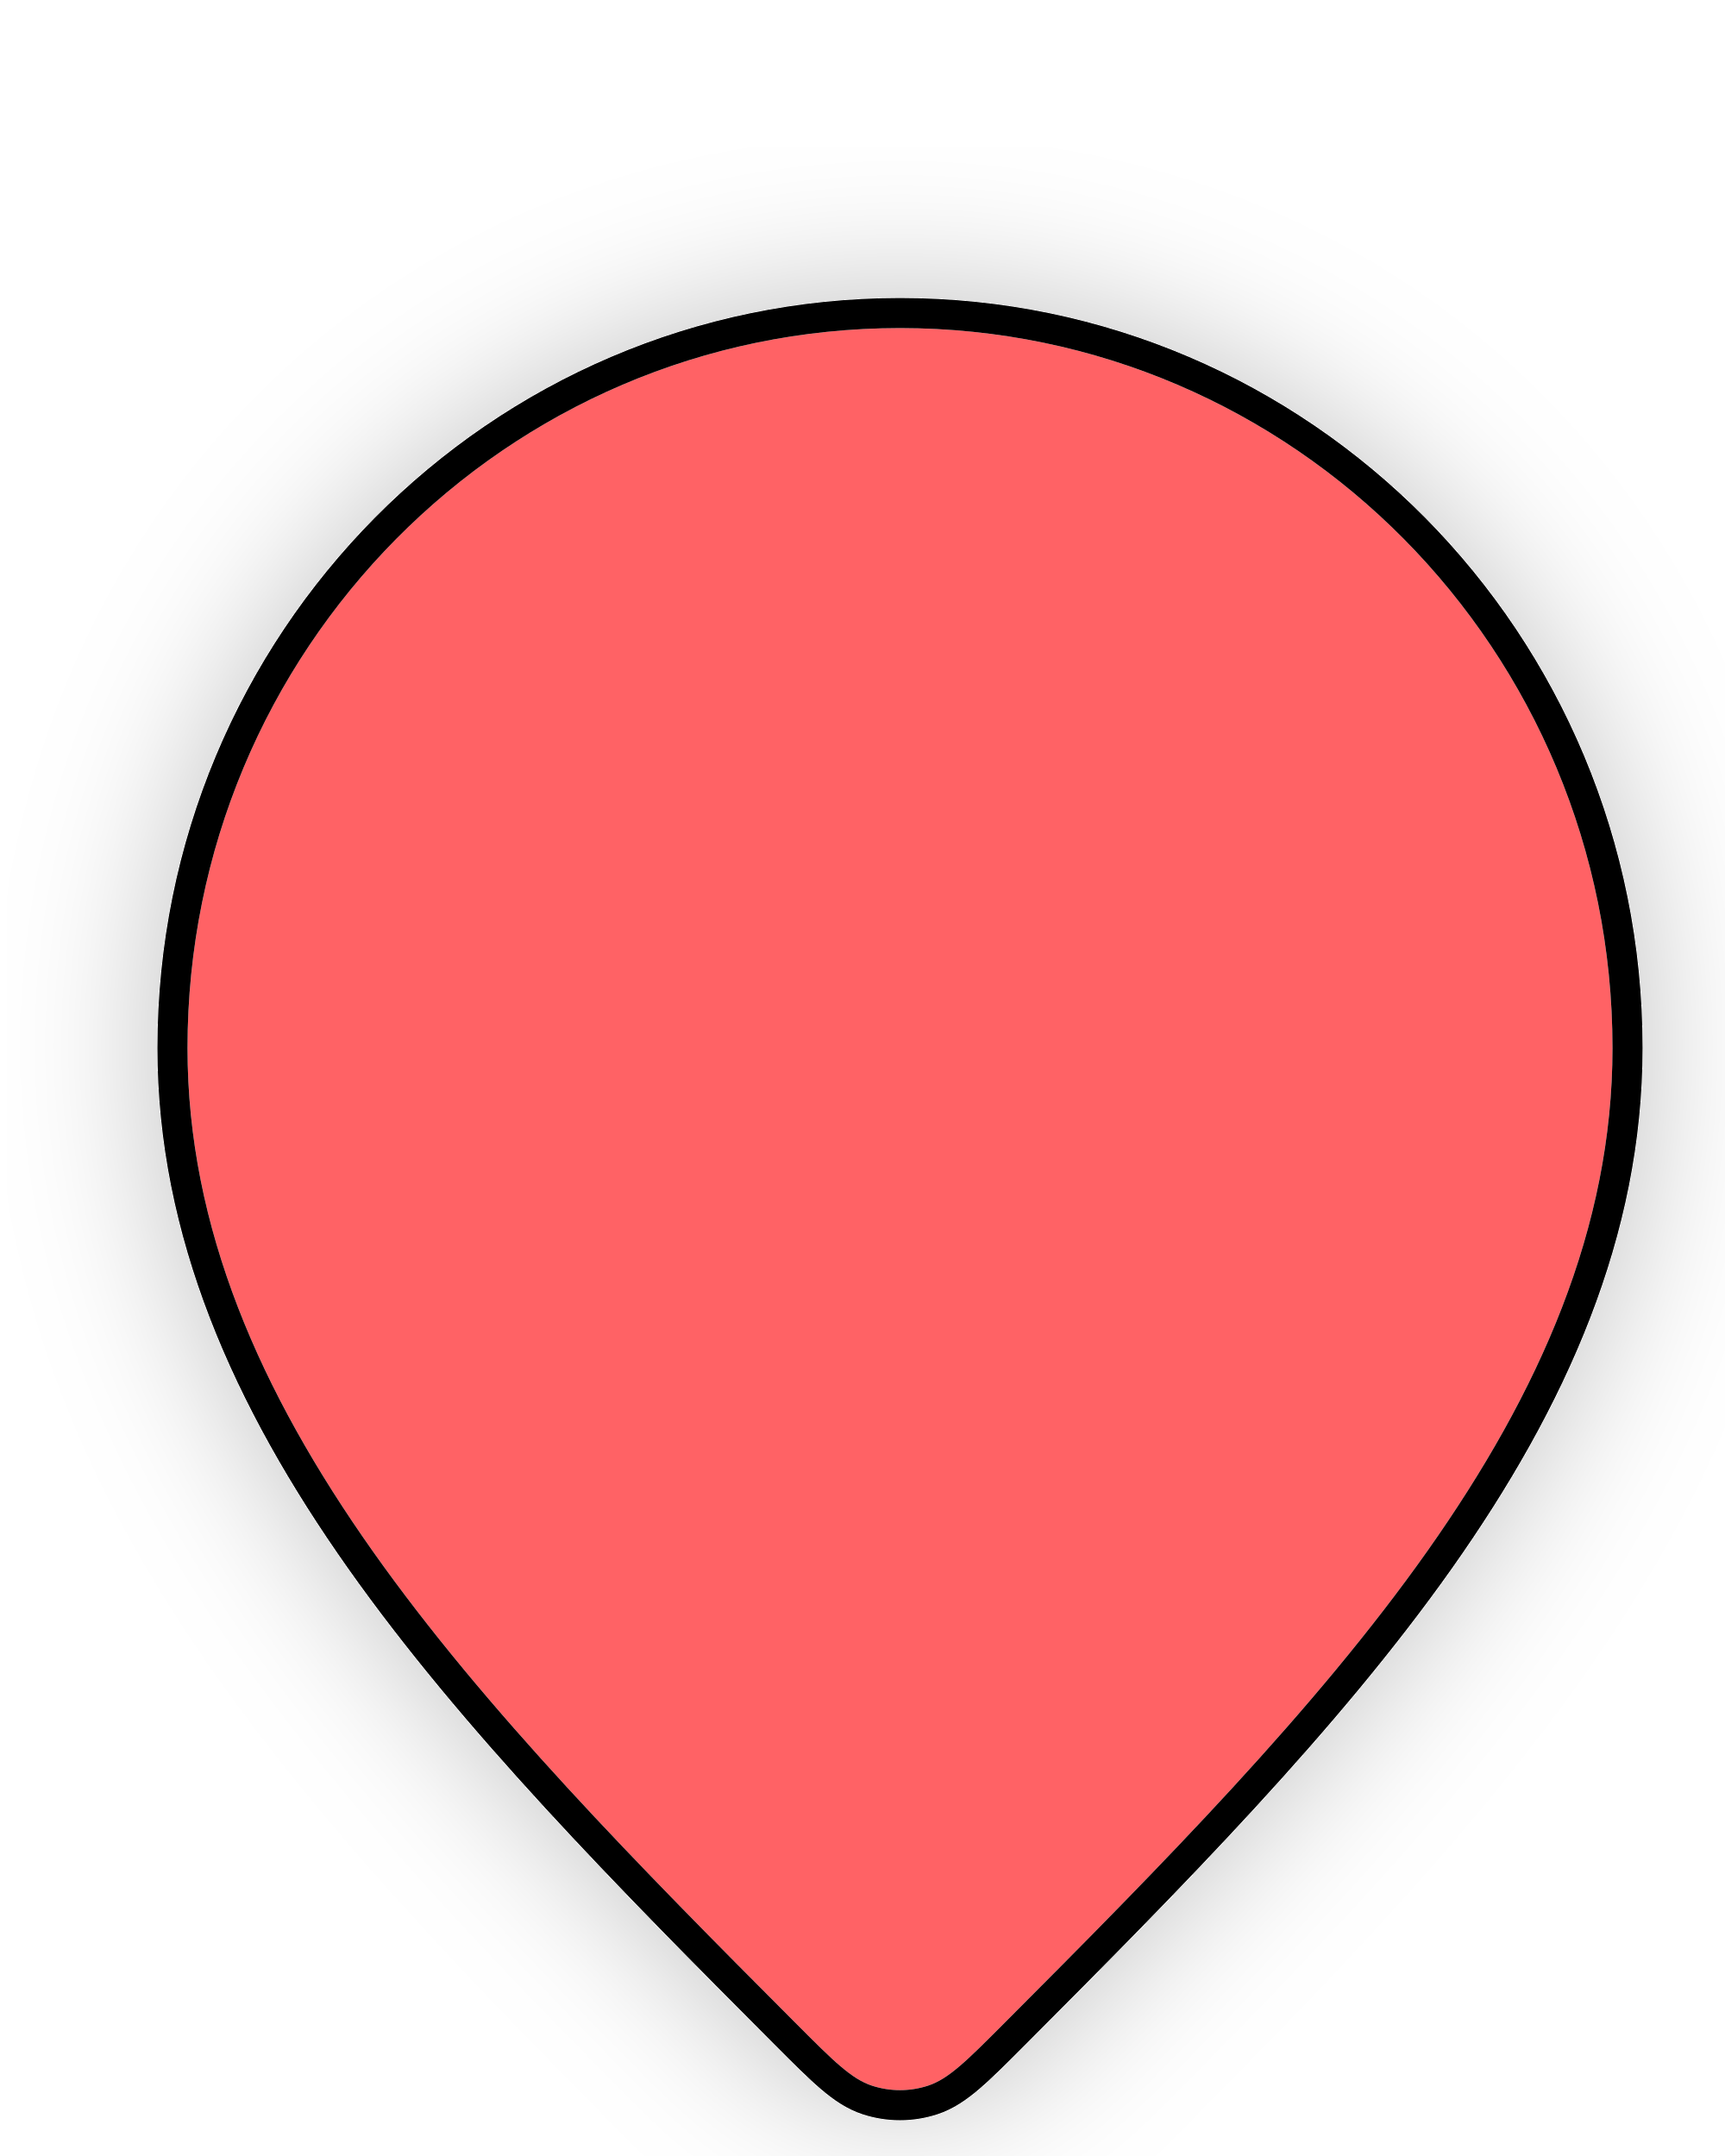
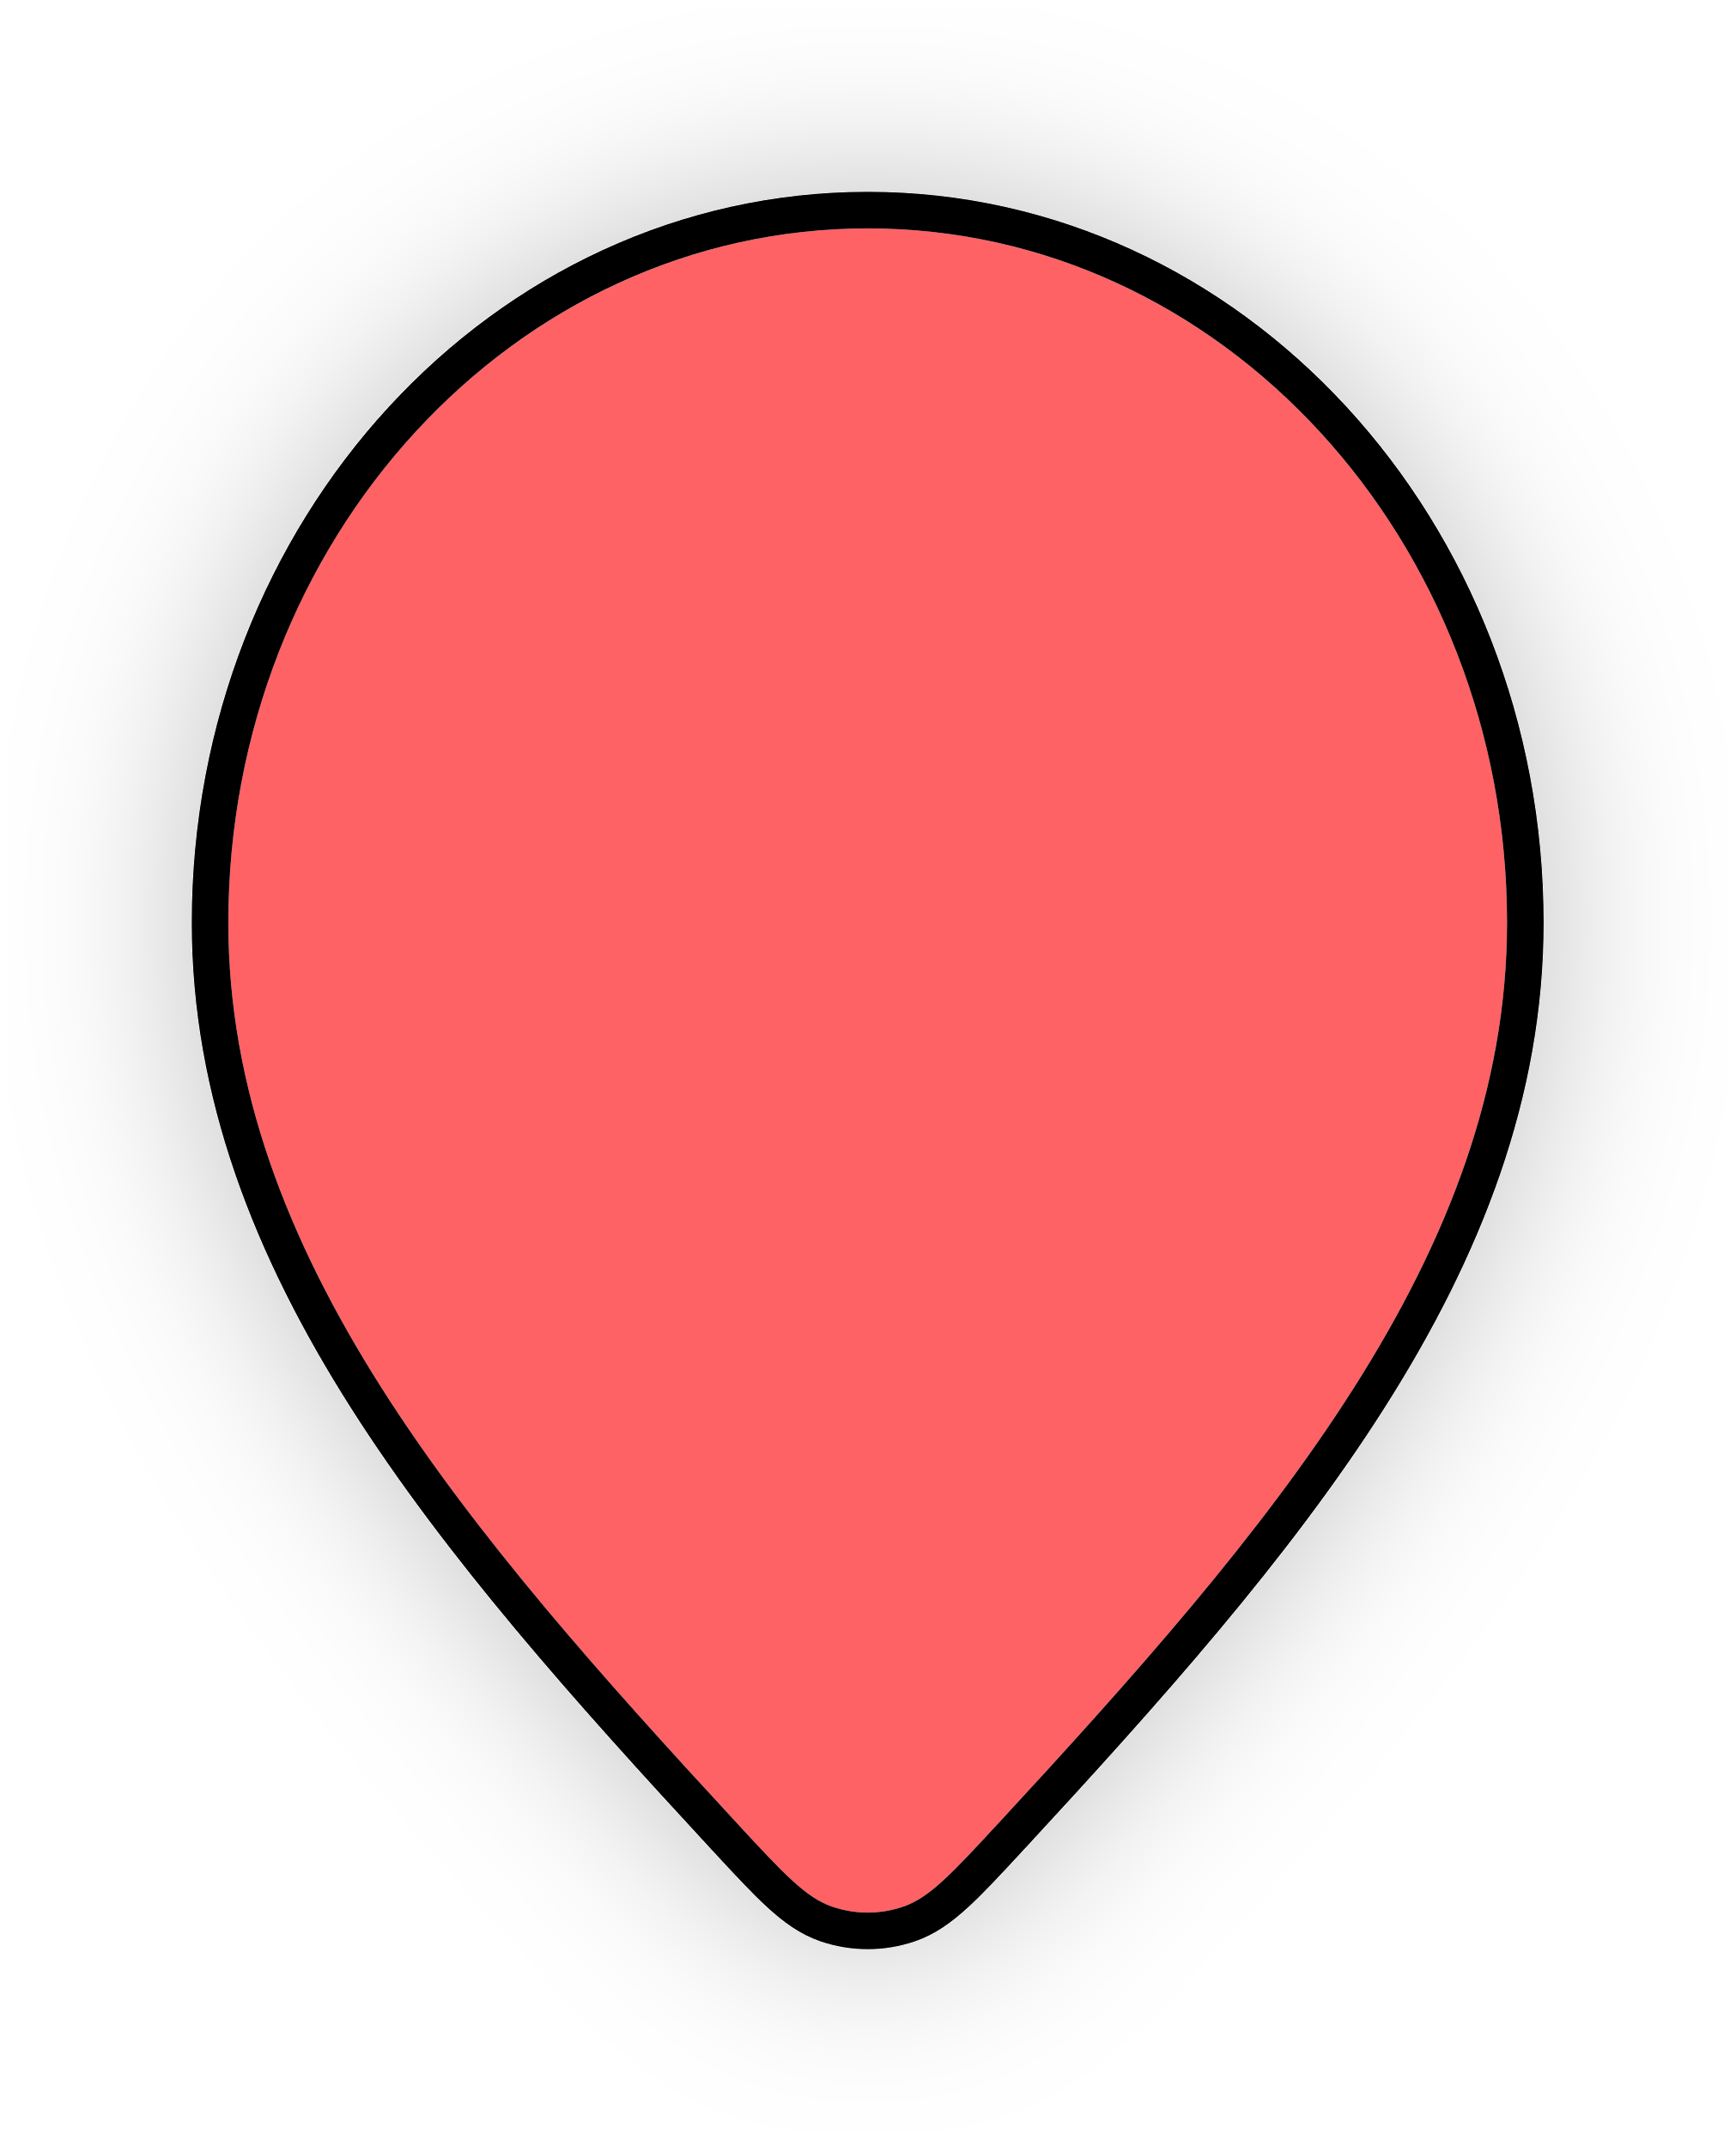
- <svg xmlns="http://www.w3.org/2000/svg" width="40" height="50" viewBox="0 0 46 50" fill="none">
+ <svg xmlns="http://www.w3.org/2000/svg" width="38" height="47" viewBox="0 0 38 47" fill="none">
  <g filter="url(#filter0_d_497_1815)">
-     <path d="M26.745 50.242C35.247 41.72 43 33.779 43 24.2C43 13.596 34.493 5 24 5C13.507 5 5 13.596 5 24.2C5 33.779 12.753 41.72 21.255 50.242C22.221 51.212 22.705 51.696 23.255 51.875C23.742 52.034 24.258 52.034 24.745 51.875C25.295 51.696 25.779 51.212 26.745 50.242Z" fill="#FF6265" />
-     <path d="M27.029 50.526C31.276 46.269 35.365 42.129 38.389 37.849C41.416 33.564 43.401 29.104 43.401 24.2C43.401 13.379 34.719 4.599 24 4.599C13.281 4.599 4.599 13.379 4.599 24.2C4.599 29.104 6.584 33.564 9.611 37.849C12.635 42.129 16.724 46.269 20.971 50.526L20.983 50.538C21.456 51.012 21.828 51.385 22.151 51.66C22.48 51.941 22.785 52.144 23.131 52.257C23.698 52.441 24.302 52.441 24.869 52.257C25.215 52.144 25.52 51.941 25.849 51.66C26.172 51.385 26.544 51.012 27.017 50.538L27.029 50.526Z" stroke="black" stroke-width="0.802" stroke-linecap="round" stroke-linejoin="round" />
+     <path d="M21.842 39.933C27.777 33.517 33 27.451 33 20.2C33 11.805 26.732 5 19 5C11.268 5 5 11.805 5 20.2C5 27.451 10.223 33.517 16.158 39.933C17.15 41.006 17.646 41.542 18.221 41.739C18.727 41.912 19.273 41.912 19.779 41.739C20.354 41.542 20.85 41.006 21.842 39.933Z" fill="#FF6265" />
+     <path d="M22.137 40.206C25.102 36.999 27.916 33.854 29.985 30.595C32.058 27.331 33.401 23.927 33.401 20.2C33.401 11.615 26.984 4.599 19 4.599C11.016 4.599 4.599 11.615 4.599 20.2C4.599 23.927 5.942 27.331 8.015 30.595C10.085 33.854 12.898 36.999 15.864 40.206L15.876 40.219C16.361 40.744 16.743 41.156 17.075 41.46C17.413 41.77 17.729 41.994 18.091 42.118C18.681 42.32 19.319 42.32 19.909 42.118C20.271 41.994 20.587 41.77 20.925 41.46C21.257 41.156 21.639 40.744 22.124 40.219L22.137 40.206Z" stroke="black" stroke-width="0.802" stroke-linecap="round" stroke-linejoin="round" />
  </g>
  <defs>
-     <filter id="filter0_d_497_1815" x="0.198" y="0.198" width="47.604" height="56.599" filterUnits="userSpaceOnUse" color-interpolation-filters="sRGB">
+     <filter id="filter0_d_497_1815" x="0.198" y="0.198" width="37.604" height="46.473" filterUnits="userSpaceOnUse" color-interpolation-filters="sRGB">
      <feFlood flood-opacity="0" result="BackgroundImageFix" />
      <feColorMatrix in="SourceAlpha" type="matrix" values="0 0 0 0 0 0 0 0 0 0 0 0 0 0 0 0 0 0 127 0" result="hardAlpha" />
      <feOffset />
      <feGaussianBlur stdDeviation="2" />
      <feComposite in2="hardAlpha" operator="out" />
      <feColorMatrix type="matrix" values="0 0 0 0 0 0 0 0 0 0 0 0 0 0 0 0 0 0 0.25 0" />
      <feBlend mode="normal" in2="BackgroundImageFix" result="effect1_dropShadow_497_1815" />
      <feBlend mode="normal" in="SourceGraphic" in2="effect1_dropShadow_497_1815" result="shape" />
    </filter>
  </defs>
</svg>
